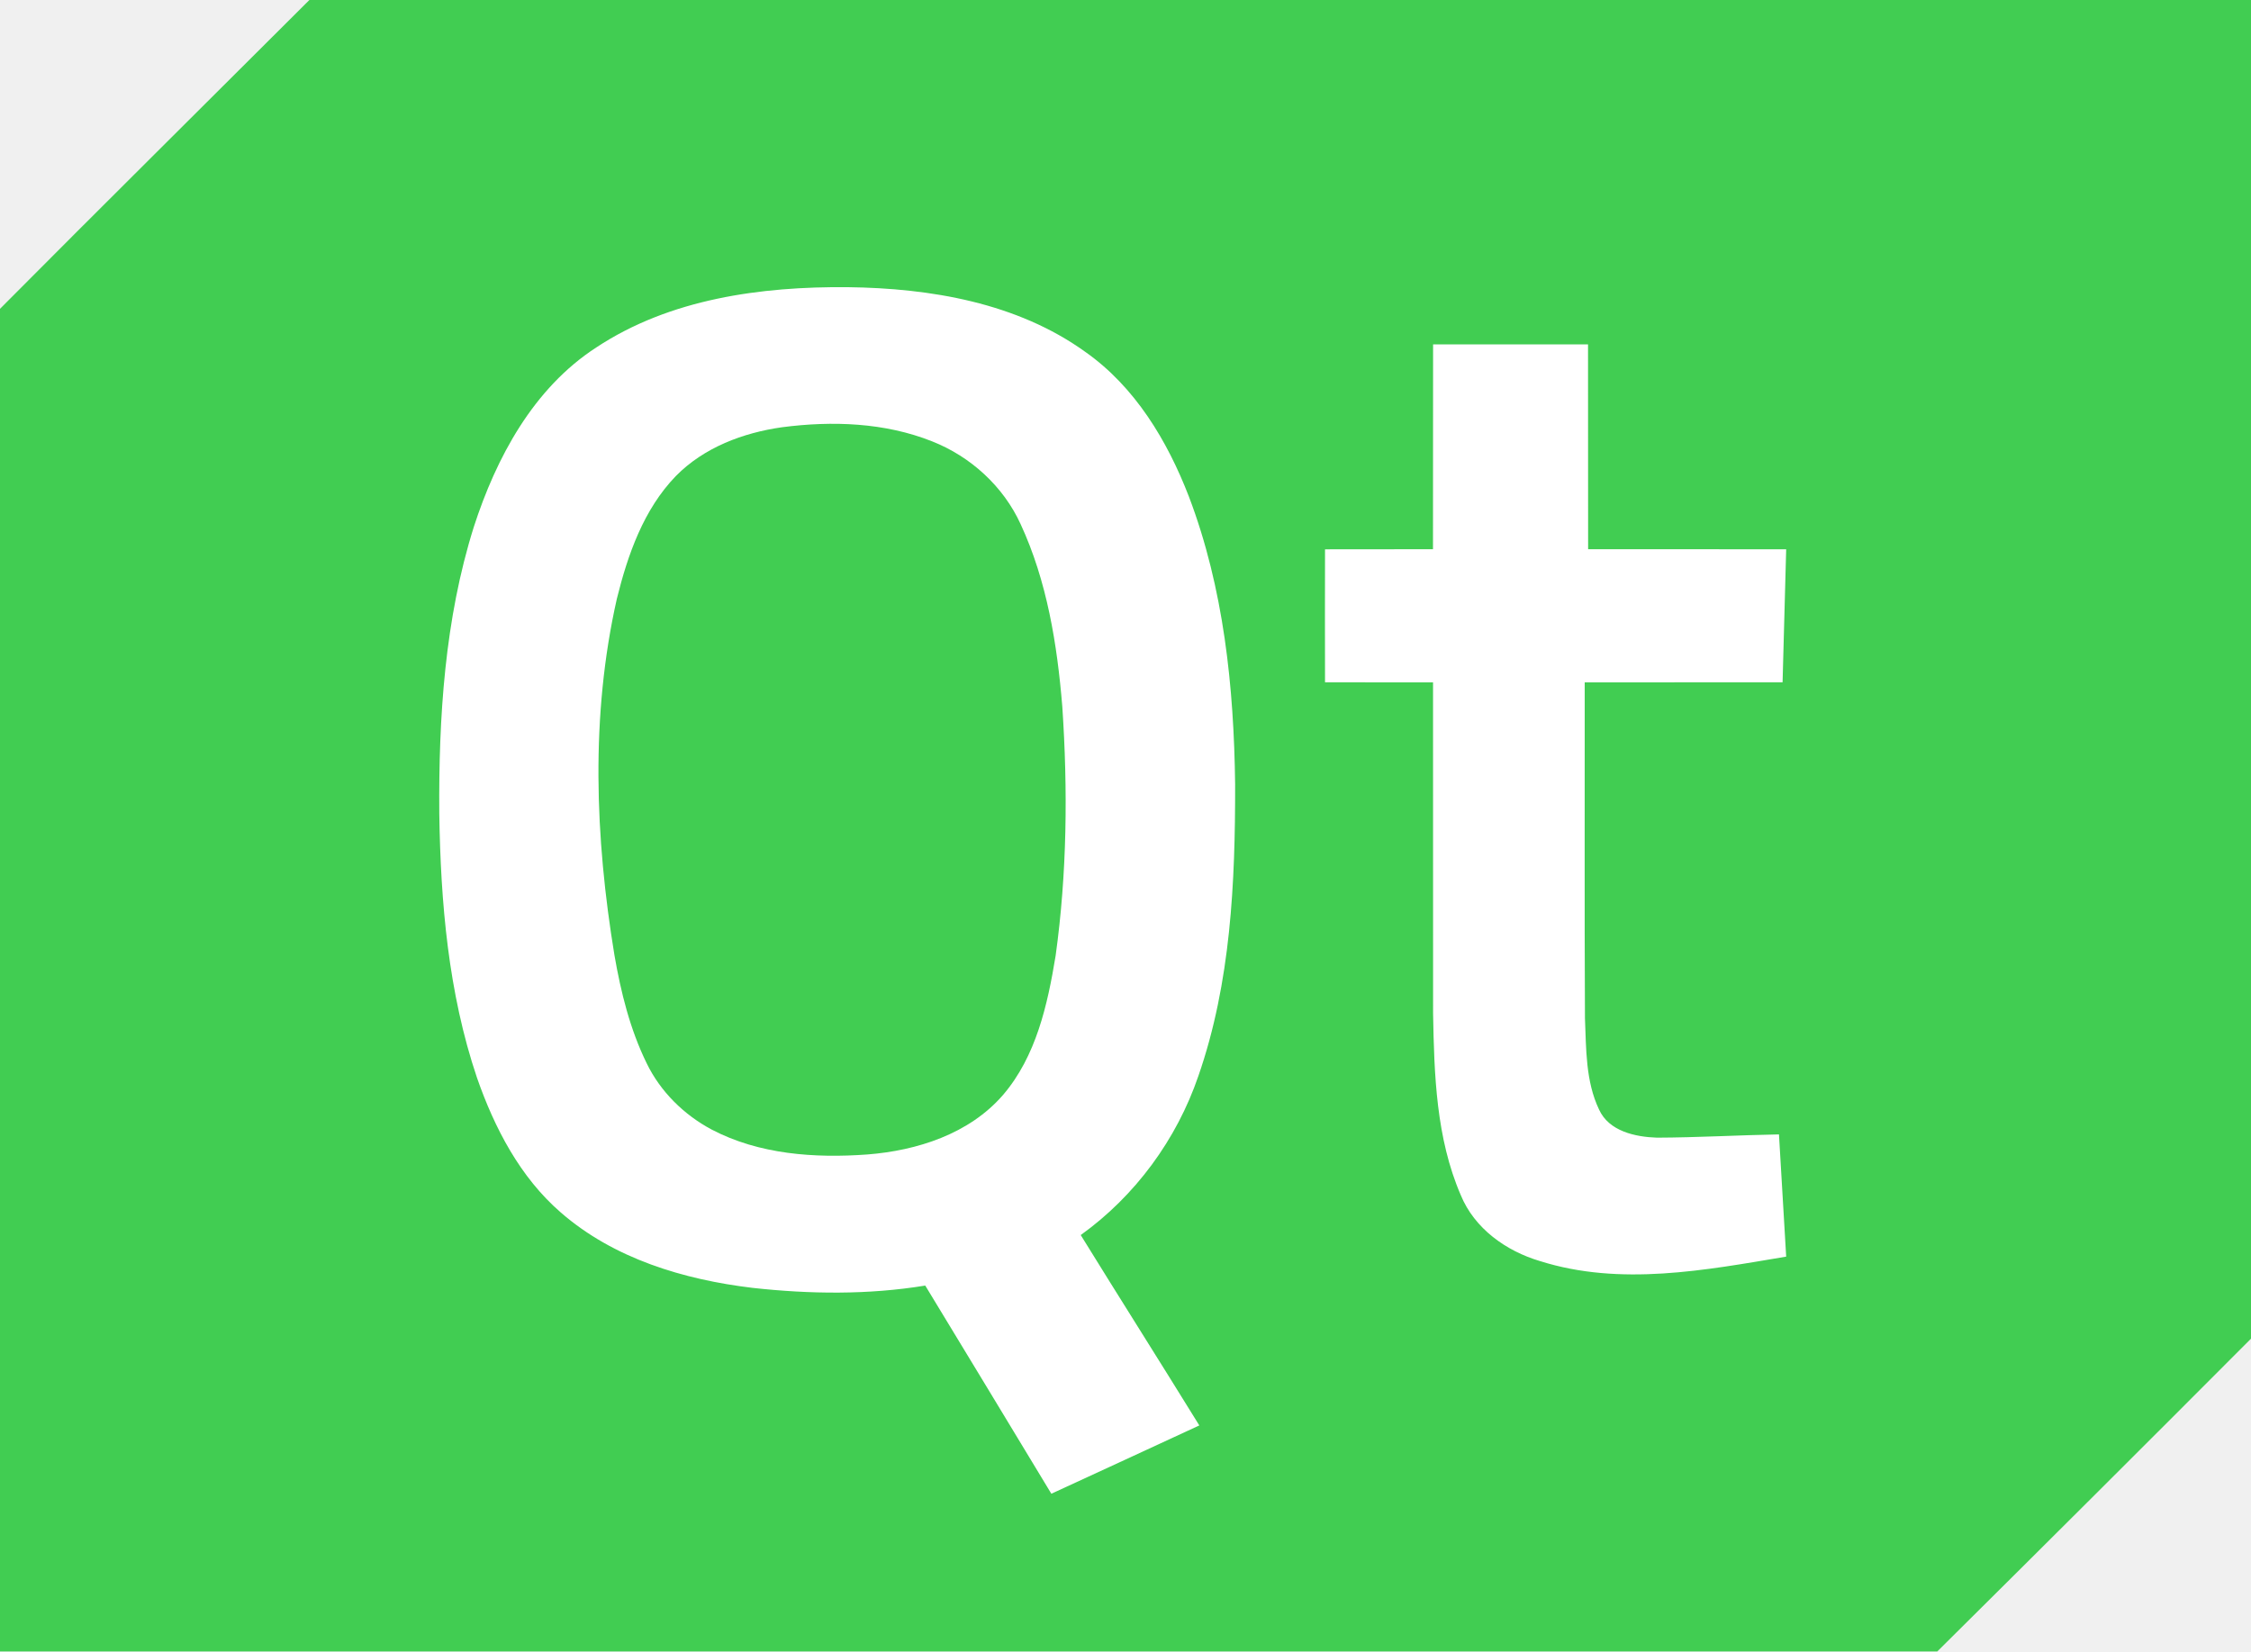
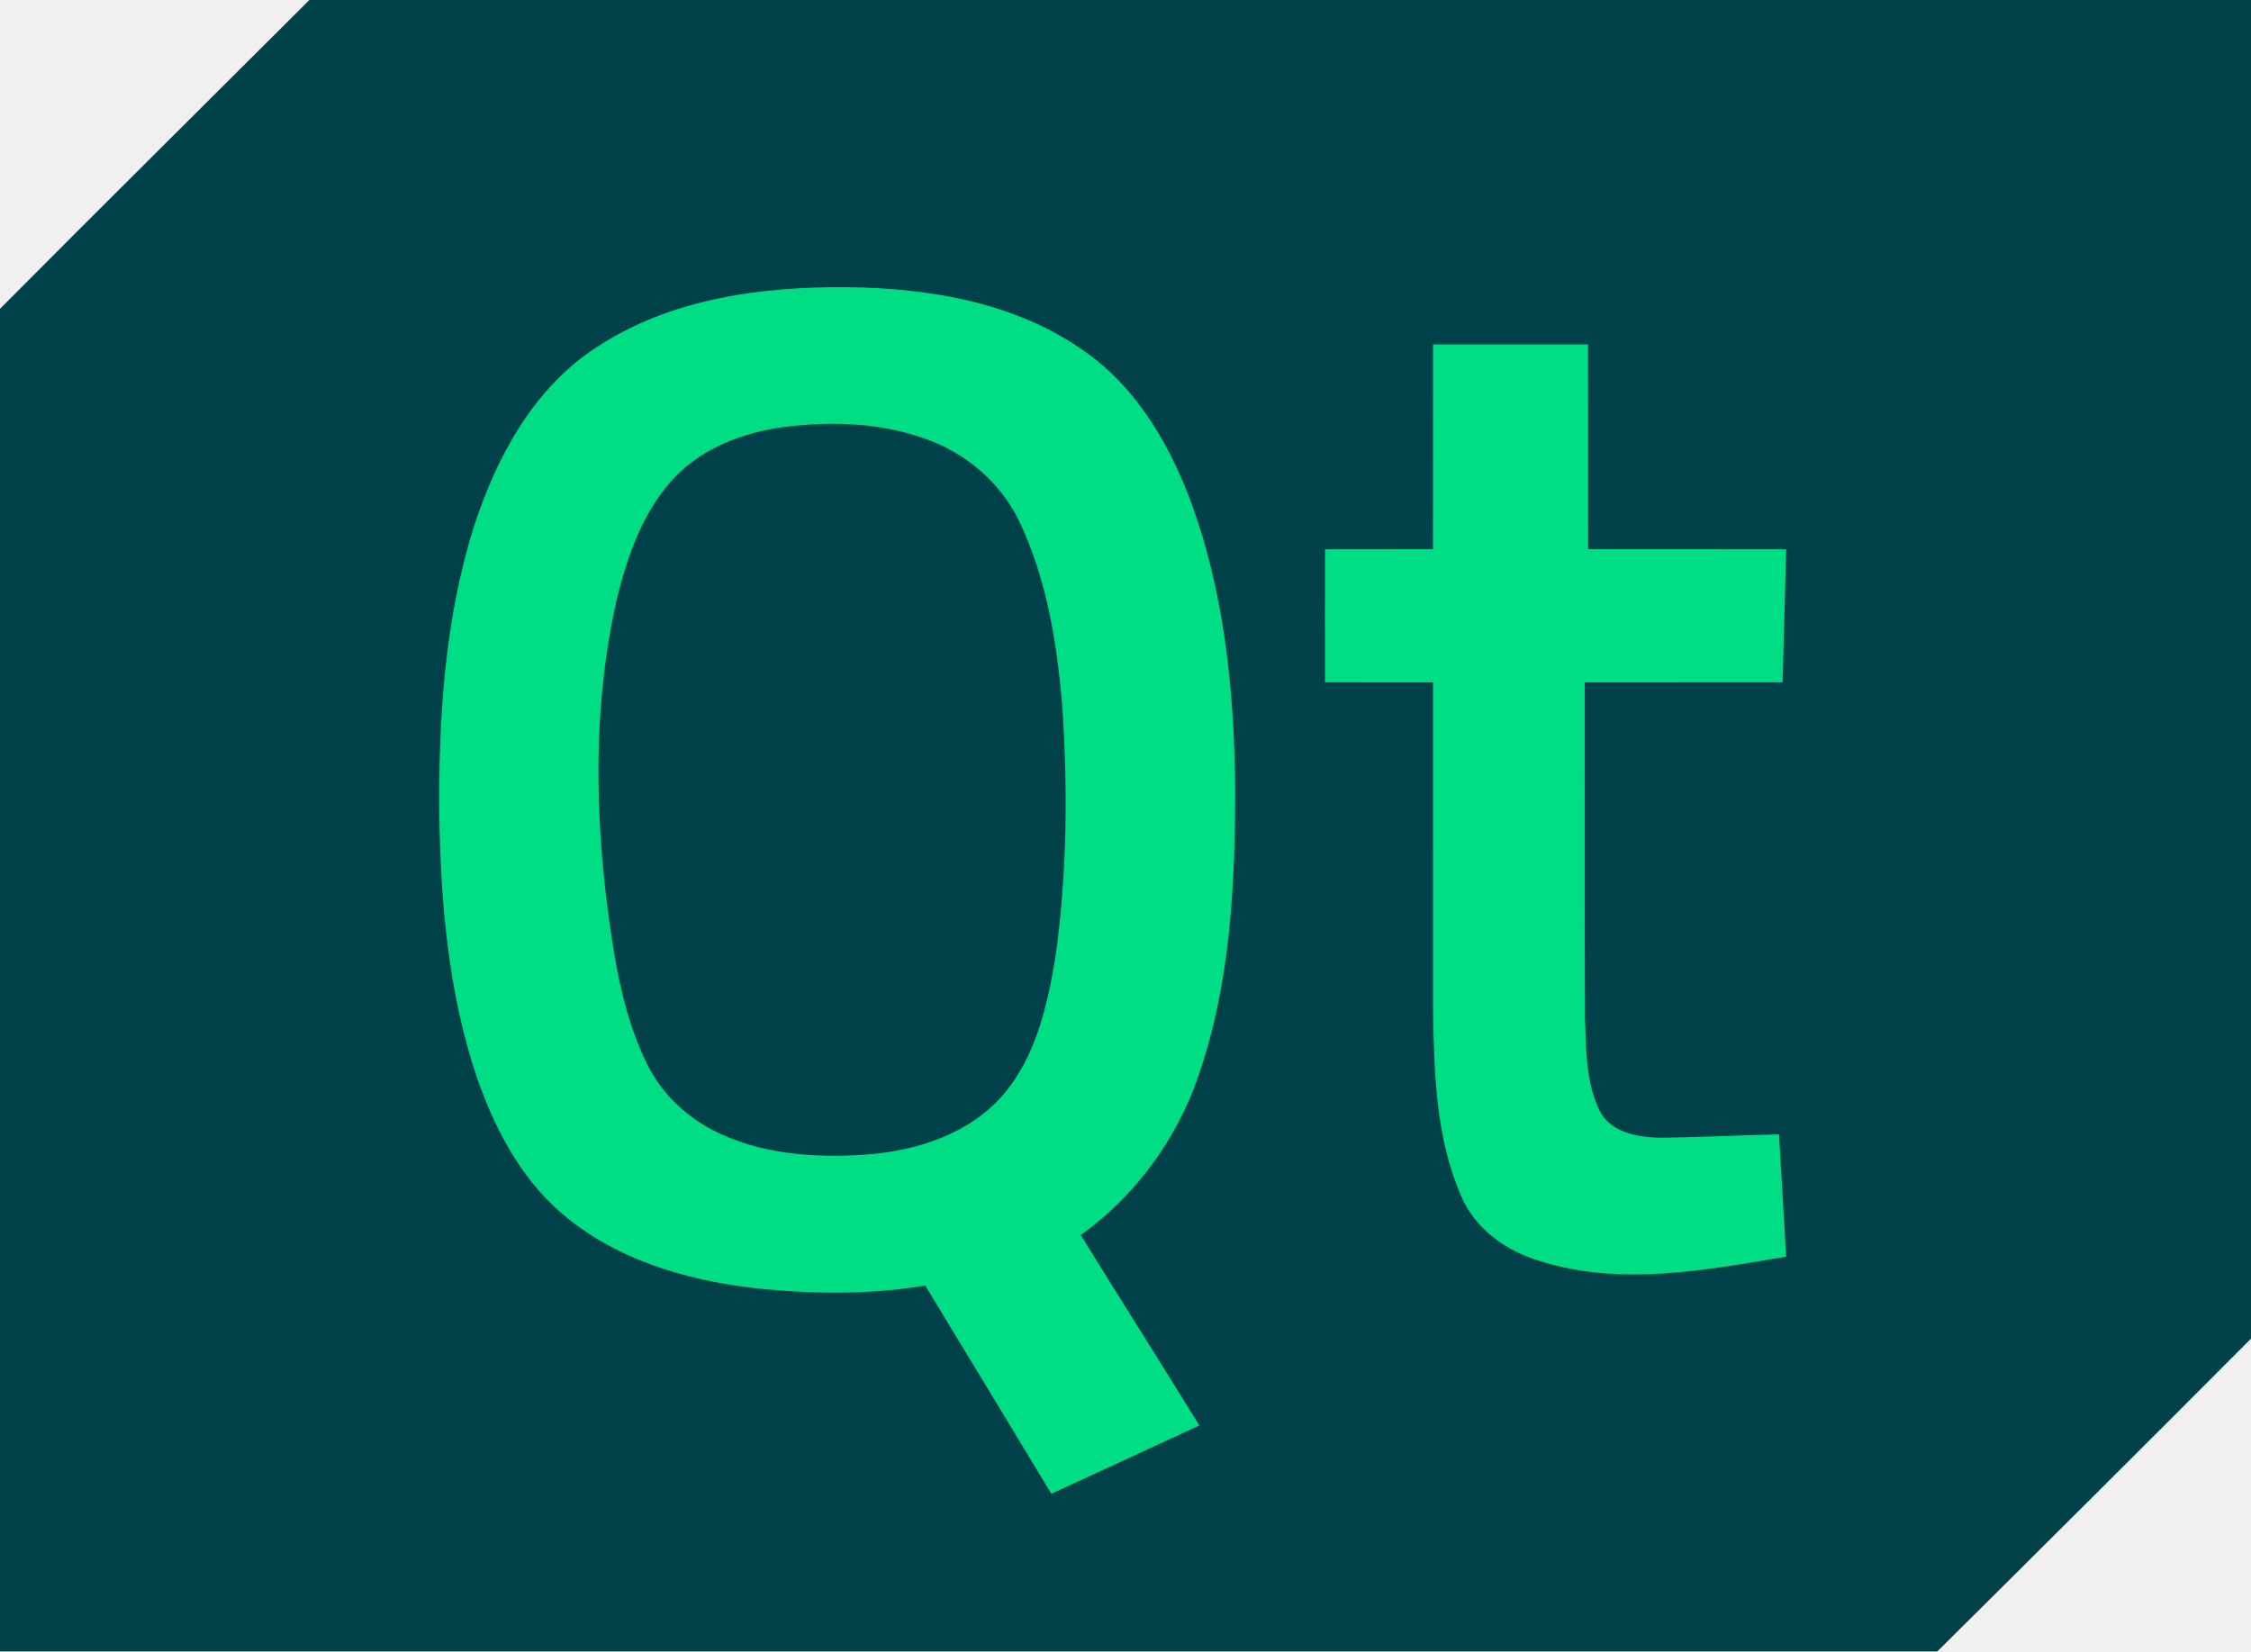
<svg xmlns="http://www.w3.org/2000/svg" width="616" height="452" viewBox="0 0 462 339">
-   <path fill="#41cd52" d="M63.5 0H462v274.79c-21.4 21.47-42.87 42.87-64.39 64.21H0V63.39C21.08 42.18 42.34 21.13 63.5 0Z" />
-   <path d="M122.37 71.33C137.5 61.32 156.21 58.79 174 58.95c16.94.21 34.72 3.18 48.76 13.29 10.2 7.17 16.83 18.24 21.25 29.69 7.15 18.8 9.25 39.1 9.49 59.08.03 20.12-.88 40.68-7.54 59.85-4.46 13.04-12.95 24.62-24.15 32.66 8.06 13.06 16.28 26.02 24.34 39.08-10.13 4.67-20.23 9.37-30.37 14.02-8.63-14.24-17.22-28.51-25.88-42.73-11.71 1.92-23.69 1.77-35.46.47-14.1-1.69-28.47-5.99-39.35-15.48-8.36-7.24-13.61-17.37-17.2-27.67-5.88-17.42-7.46-35.96-7.73-54.24-.14-19.76 1.12-39.83 7.08-58.79 4.61-14.26 12.24-28.49 25.13-36.85ZM294.13 70.69c10.6-.01 21.2-.01 31.8 0 .03 14.02-.01 28.03.02 42.05 13.55.02 27.1 0 40.65.01-.23 9.1-.48 18.2-.74 27.3-13.54.03-27.07-.01-40.61.02.03 22.98-.07 45.96.05 68.94.26 6.29.12 12.93 2.89 18.74 2.02 4.48 7.46 5.63 11.89 5.78 8.35-.03 16.69-.52 25.04-.67.51 8.36 1 16.73 1.48 25.09-16.61 2.79-34.04 6.13-50.54.91-6.95-2.06-13.43-6.67-16.25-13.54-5.05-11.69-5.46-24.7-5.68-37.25-.02-22.67 0-45.33-.01-68-7.39-.02-14.78.01-22.17-.02-.02-9.09-.02-18.19 0-27.29 7.39-.03 14.77.01 22.16-.02.03-14.02-.01-28.03.02-42.05Z" fill="#fff" />
-   <path fill="#41cd52" d="M160.51 87.7c10.29-1.34 21.09-.98 30.83 2.91 7.89 3.12 14.59 9.23 18.13 16.97 5.43 11.73 7.51 24.68 8.56 37.47 1.14 17.02.98 34.2-1.37 51.12-1.65 10.07-4 20.68-10.82 28.62-6.92 7.97-17.59 11.39-27.83 12.19-10.8.79-22.19 0-31.94-5.11-5.69-3.03-10.52-7.78-13.34-13.6-3.42-6.97-5.3-14.58-6.62-22.2-3.98-24.16-4.94-49.16.5-73.18 2.24-9.06 5.5-18.36 12.12-25.19 5.76-5.85 13.78-8.87 21.78-10Z" />
+   <path fill="#00414A" d="M63.5 0H462v274.79c-21.4 21.47-42.87 42.87-64.39 64.21H0V63.39C21.08 42.18 42.34 21.13 63.5 0Z" />
+   <path d="M122.37 71.33C137.5 61.32 156.21 58.79 174 58.95c16.94.21 34.72 3.18 48.76 13.29 10.2 7.17 16.83 18.24 21.25 29.69 7.15 18.8 9.25 39.1 9.49 59.08.03 20.12-.88 40.68-7.54 59.85-4.46 13.04-12.95 24.62-24.15 32.66 8.06 13.06 16.28 26.02 24.34 39.08-10.13 4.67-20.23 9.37-30.37 14.02-8.63-14.24-17.22-28.51-25.88-42.73-11.71 1.92-23.69 1.77-35.46.47-14.1-1.69-28.47-5.99-39.35-15.48-8.36-7.24-13.61-17.37-17.2-27.67-5.88-17.42-7.46-35.96-7.73-54.24-.14-19.76 1.12-39.83 7.08-58.79 4.61-14.26 12.24-28.49 25.13-36.85ZM294.13 70.69c10.6-.01 21.2-.01 31.8 0 .03 14.02-.01 28.03.02 42.05 13.55.02 27.1 0 40.65.01-.23 9.1-.48 18.2-.74 27.3-13.54.03-27.07-.01-40.61.02.03 22.98-.07 45.96.05 68.94.26 6.29.12 12.93 2.89 18.74 2.02 4.48 7.46 5.63 11.89 5.78 8.35-.03 16.69-.52 25.04-.67.51 8.36 1 16.73 1.48 25.09-16.61 2.79-34.04 6.13-50.54.91-6.95-2.06-13.43-6.67-16.25-13.54-5.05-11.69-5.46-24.7-5.68-37.25-.02-22.67 0-45.33-.01-68-7.39-.02-14.78.01-22.17-.02-.02-9.09-.02-18.19 0-27.29 7.39-.03 14.77.01 22.16-.02.03-14.02-.01-28.03.02-42.05Z" fill="#00DE85" />
+   <path fill="#00414A" d="M160.51 87.7c10.29-1.34 21.09-.98 30.83 2.91 7.89 3.12 14.59 9.23 18.13 16.97 5.43 11.73 7.51 24.68 8.56 37.47 1.14 17.02.98 34.2-1.37 51.12-1.65 10.07-4 20.68-10.82 28.62-6.92 7.97-17.59 11.39-27.83 12.19-10.8.79-22.19 0-31.94-5.11-5.69-3.03-10.52-7.78-13.34-13.6-3.42-6.97-5.3-14.58-6.62-22.2-3.98-24.16-4.94-49.16.5-73.18 2.24-9.06 5.5-18.36 12.12-25.19 5.76-5.85 13.78-8.87 21.78-10Z" />
</svg>
